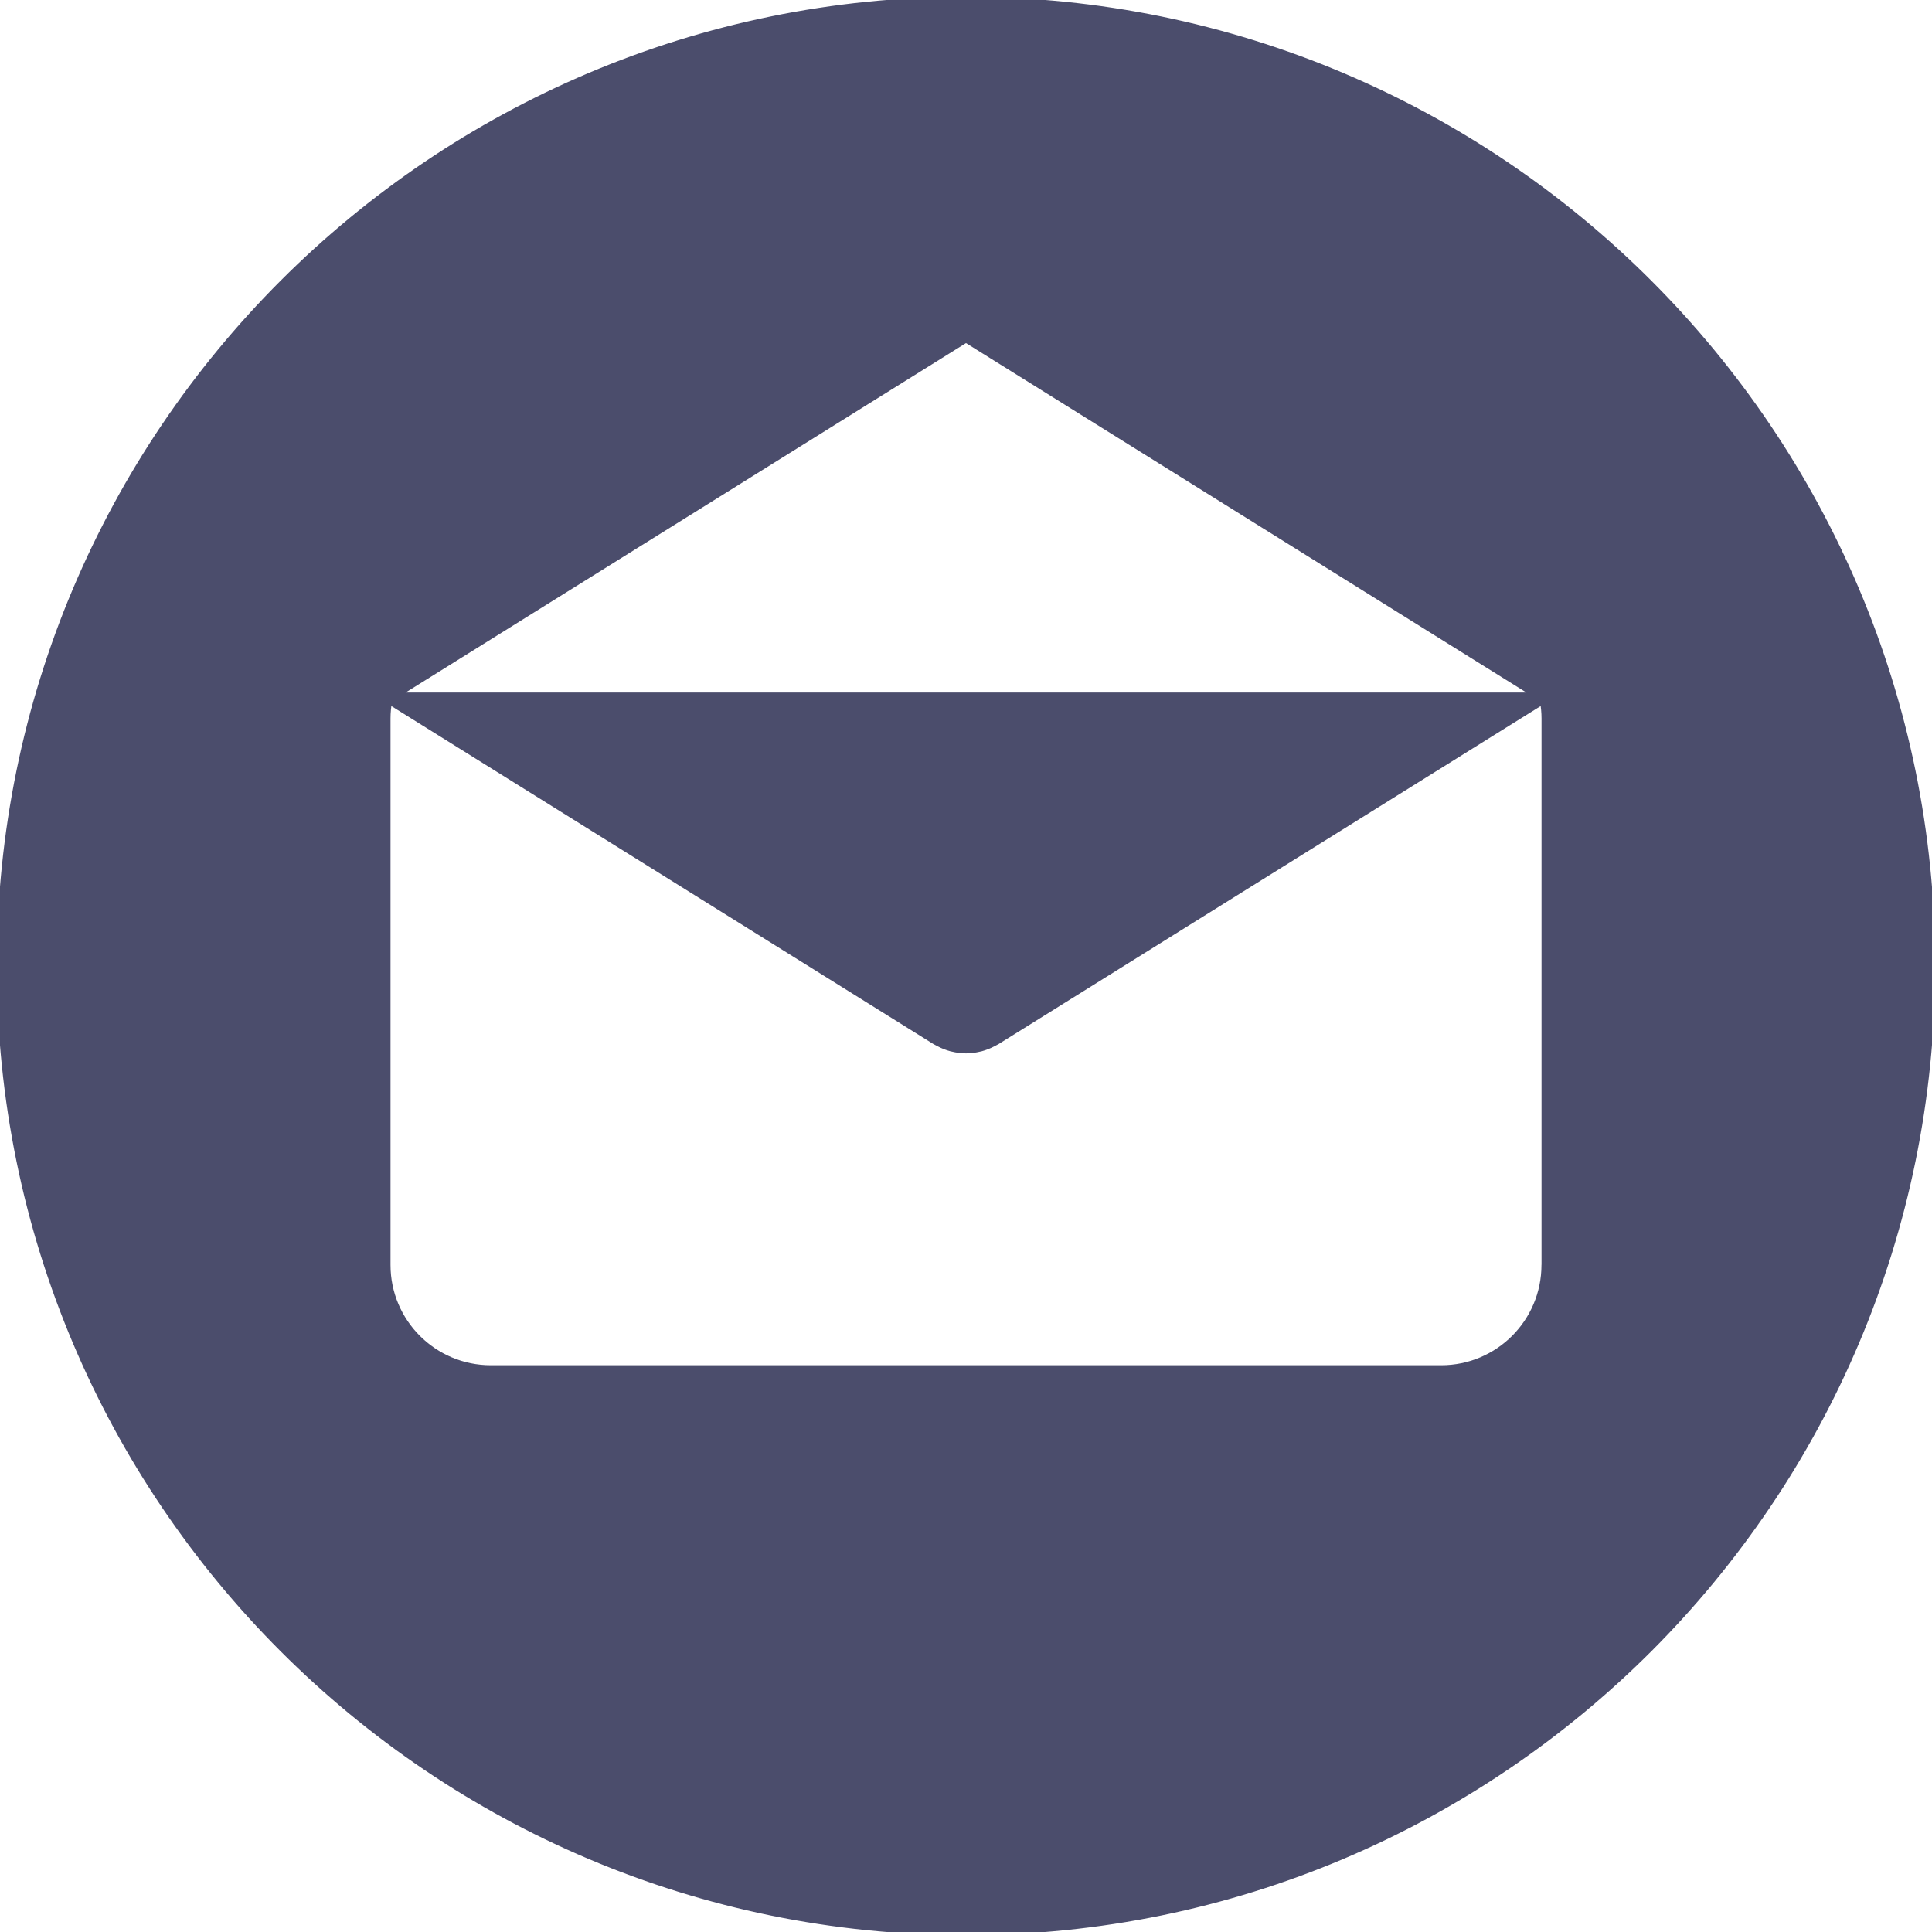
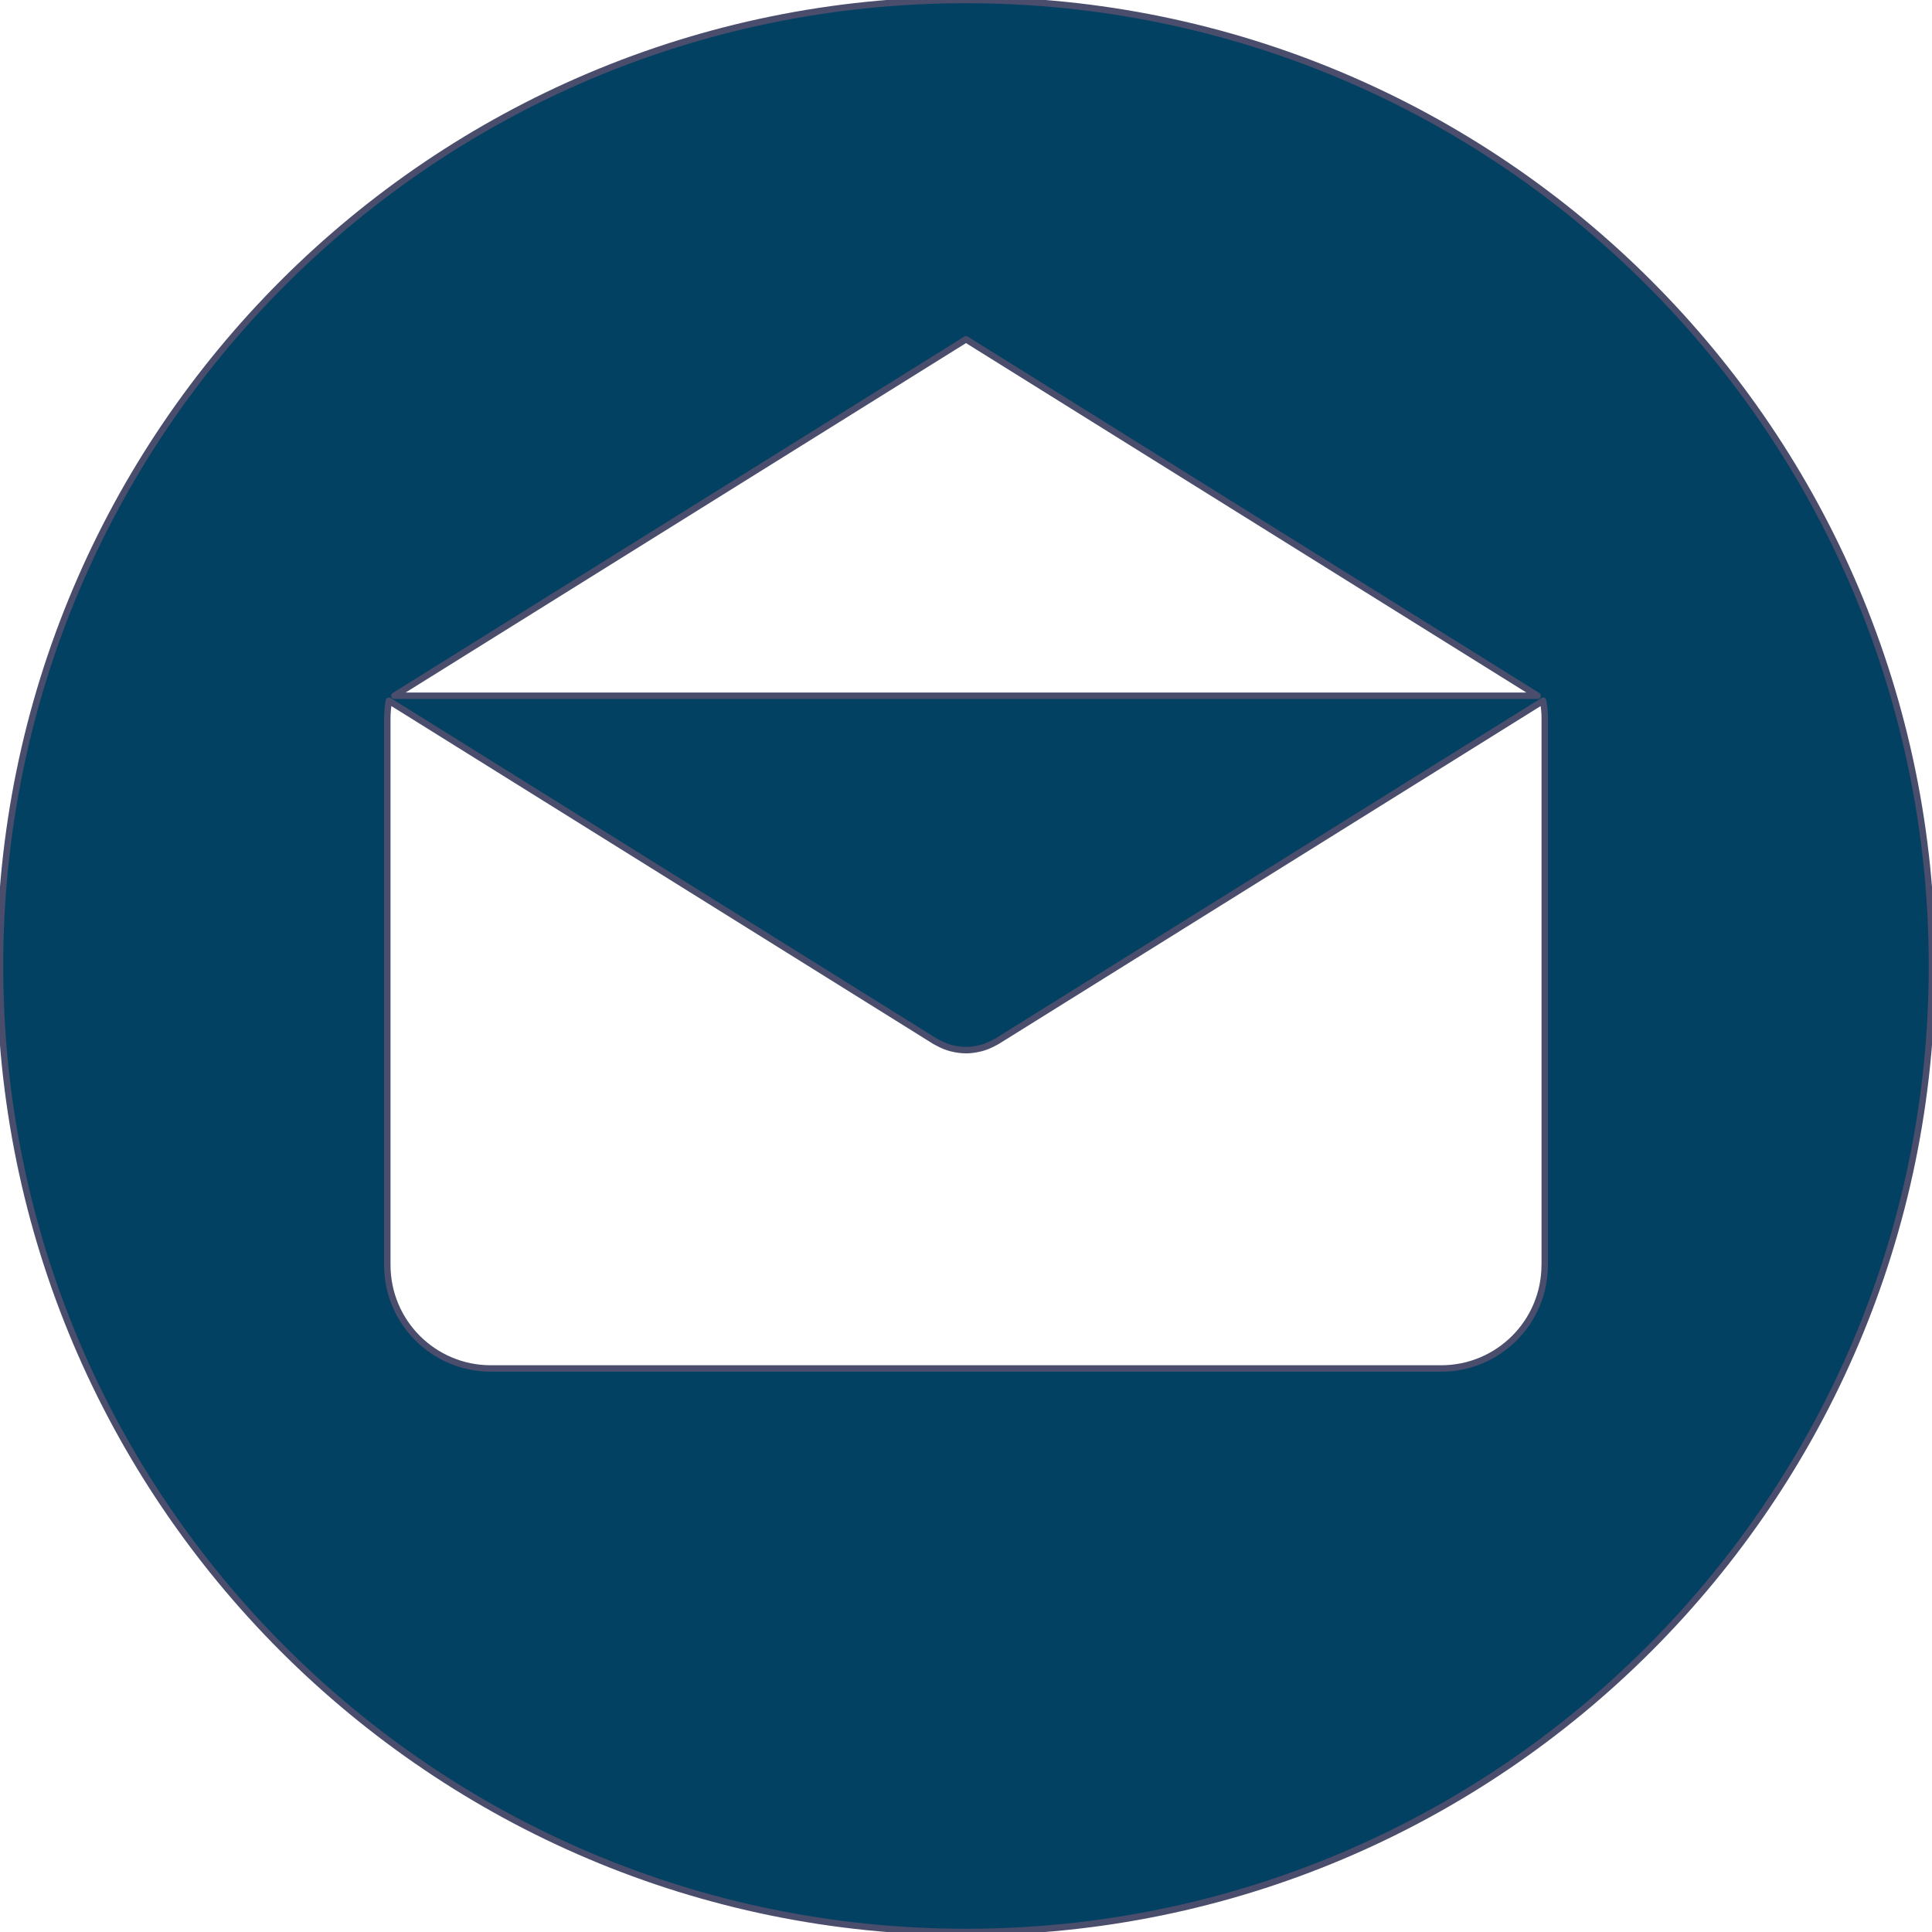
<svg xmlns="http://www.w3.org/2000/svg" viewBox="0 0 300 300" fill-rule="evenodd" clip-rule="evenodd" stroke-linejoin="round" stroke-miterlimit="2">
-   <path d="M149.996 0C67.157 0 .001 67.158.001 149.997c0 82.837 67.156 150 149.995 150s150-67.163 150-150C299.996 67.158 232.835 0 149.996 0zm.003 52.686l88.763 55.35H61.236l88.763-55.35zm89.869 143.737h-.009c0 8.878-7.195 16.072-16.072 16.072H76.211c-8.878 0-16.072-7.195-16.072-16.072v-84.865c0-.939.096-1.852.252-2.749l84.808 52.883c.104.065.215.109.322.169.112.062.226.122.34.179a8.903 8.903 0 001.847.721c.065.018.13.026.195.041a9.148 9.148 0 002.093.265h.015c.7 0 1.401-.099 2.093-.265.065-.016.13-.023.195-.041a8.99 8.99 0 001.847-.721 9.19 9.19 0 00.34-.179c.106-.06.218-.104.322-.169l84.808-52.883c.156.897.252 1.808.252 2.749v84.865z" fill="#4b4d6c" fill-rule="nonzero" stroke="#4b4d6c" />
+   <path d="M149.996 0C67.157 0 .001 67.158.001 149.997c0 82.837 67.156 150 149.995 150s150-67.163 150-150C299.996 67.158 232.835 0 149.996 0zm.003 52.686l88.763 55.35H61.236l88.763-55.35zm89.869 143.737h-.009c0 8.878-7.195 16.072-16.072 16.072H76.211c-8.878 0-16.072-7.195-16.072-16.072v-84.865c0-.939.096-1.852.252-2.749l84.808 52.883c.104.065.215.109.322.169.112.062.226.122.34.179a8.903 8.903 0 001.847.721c.065.018.13.026.195.041a9.148 9.148 0 002.093.265h.015c.7 0 1.401-.099 2.093-.265.065-.016.13-.023.195-.041a8.99 8.99 0 001.847-.721 9.19 9.19 0 00.34-.179c.106-.06.218-.104.322-.169l84.808-52.883c.156.897.252 1.808.252 2.749v84.865z" fill="#034163" fill-rule="nonzero" stroke="#4b4d6c" />
</svg>
